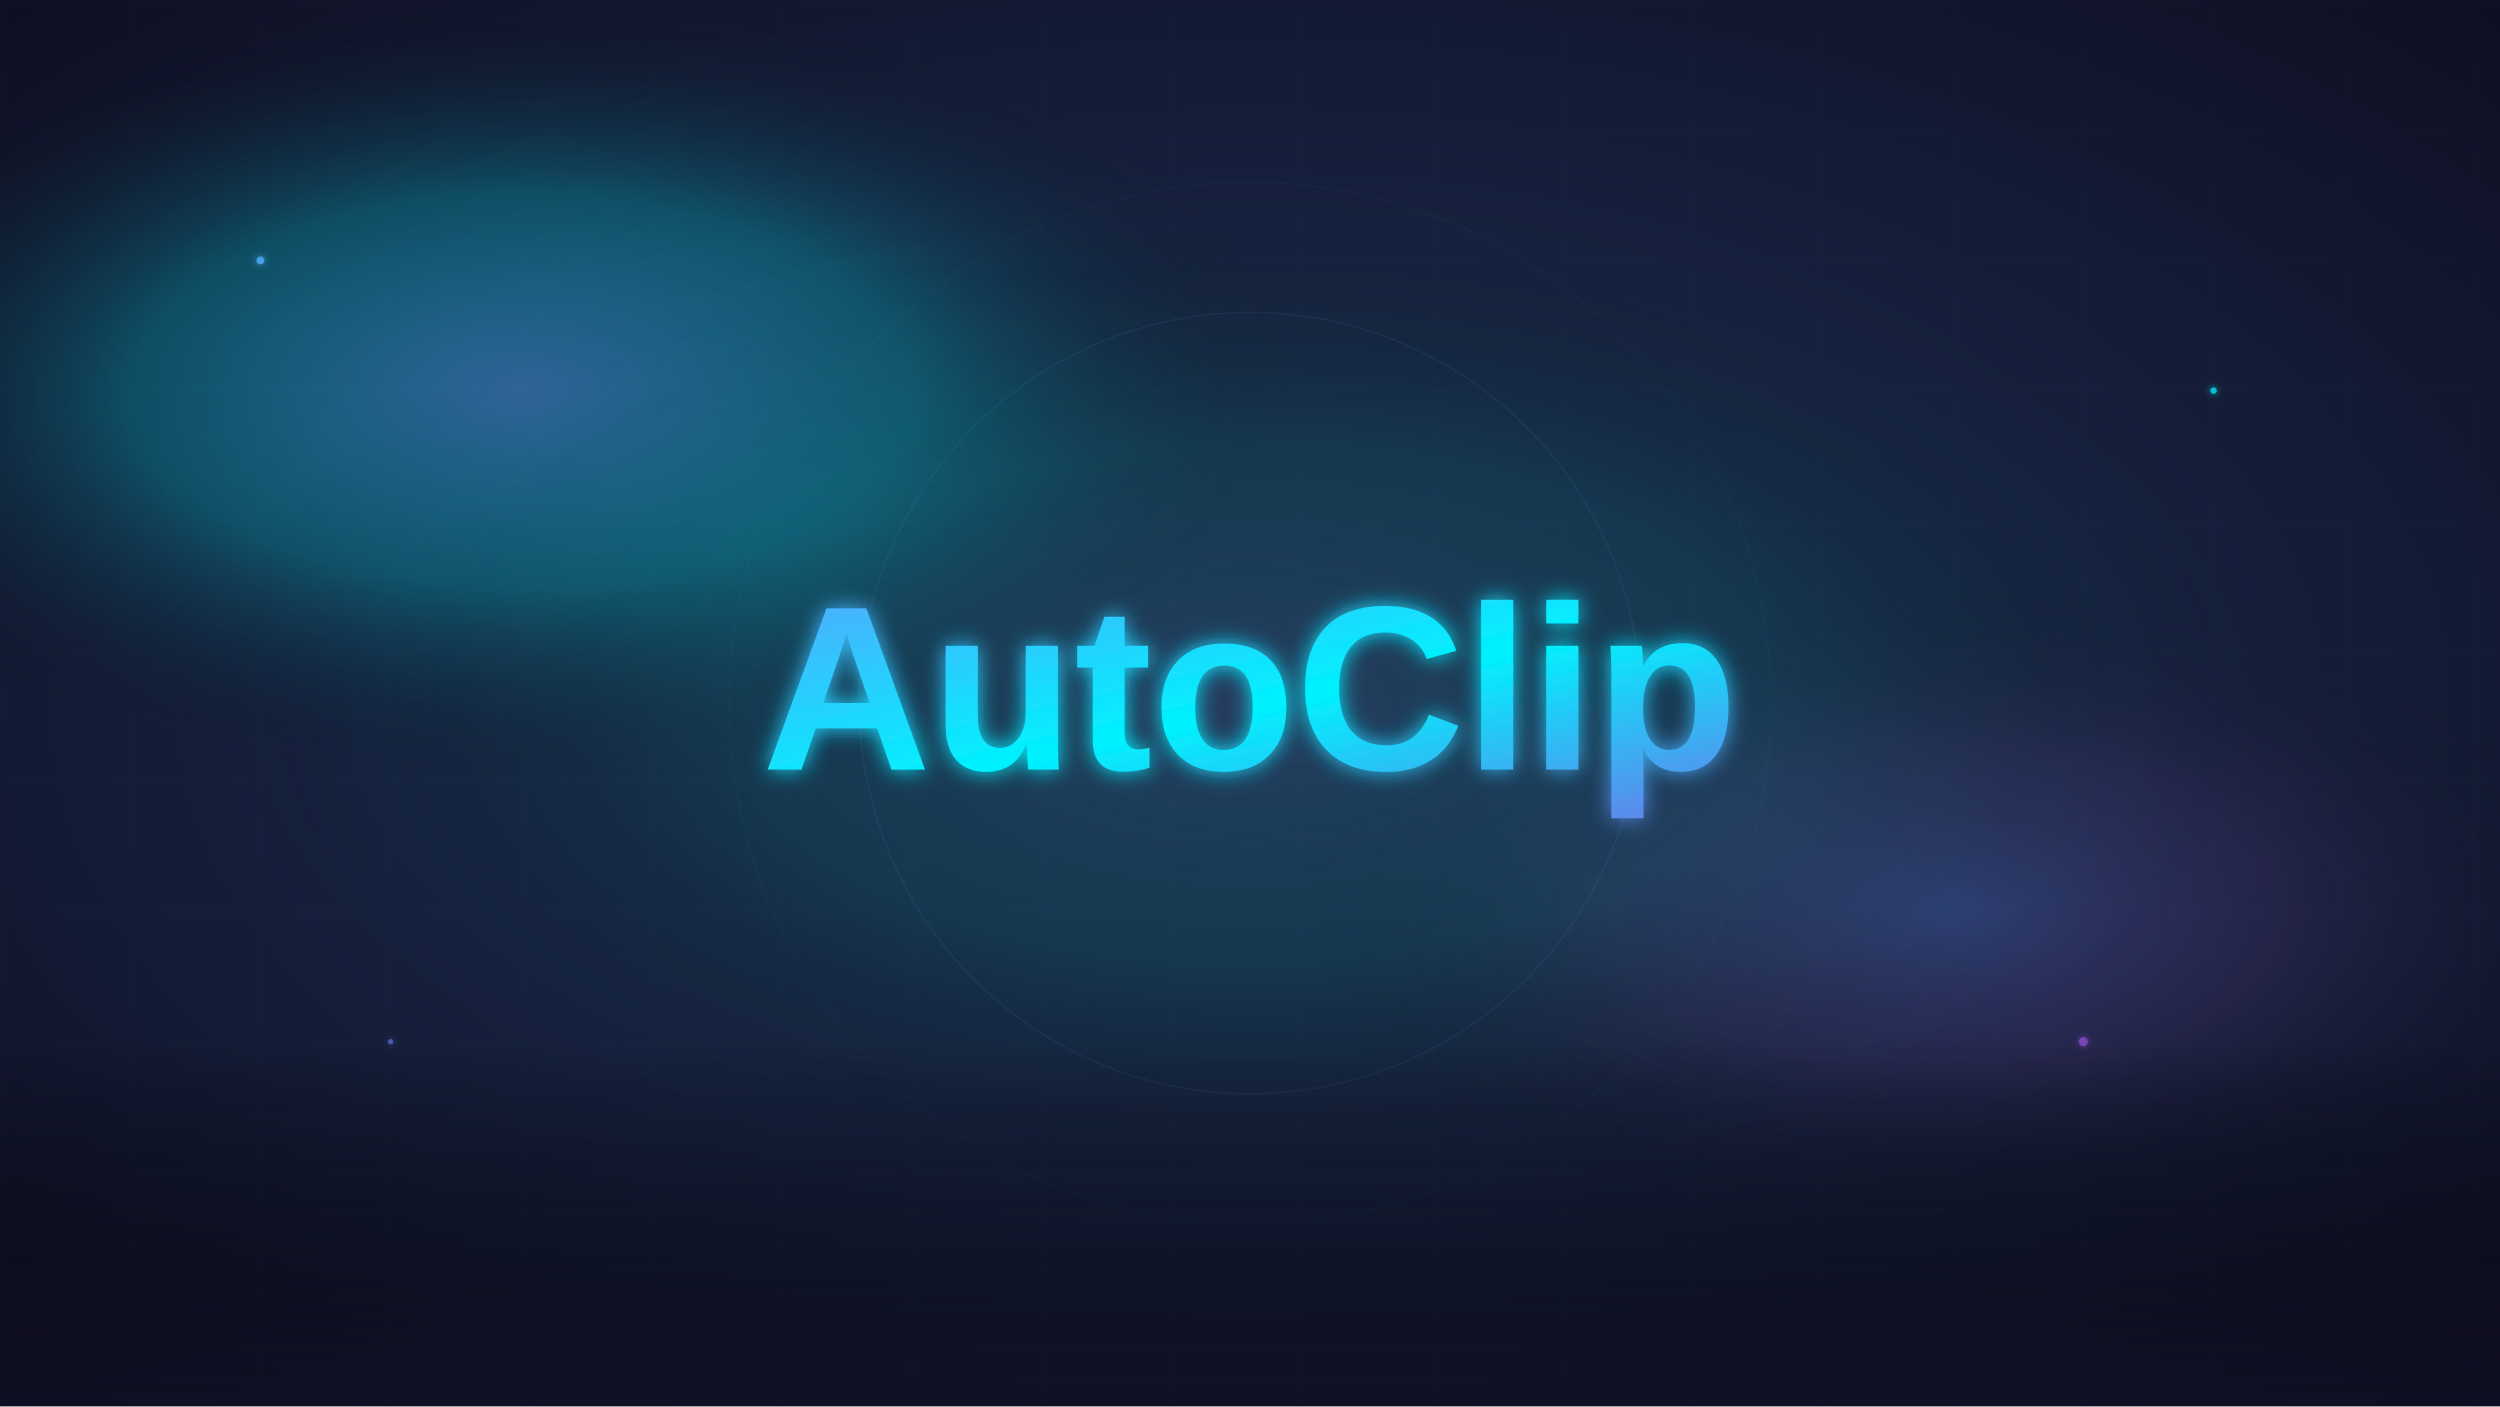
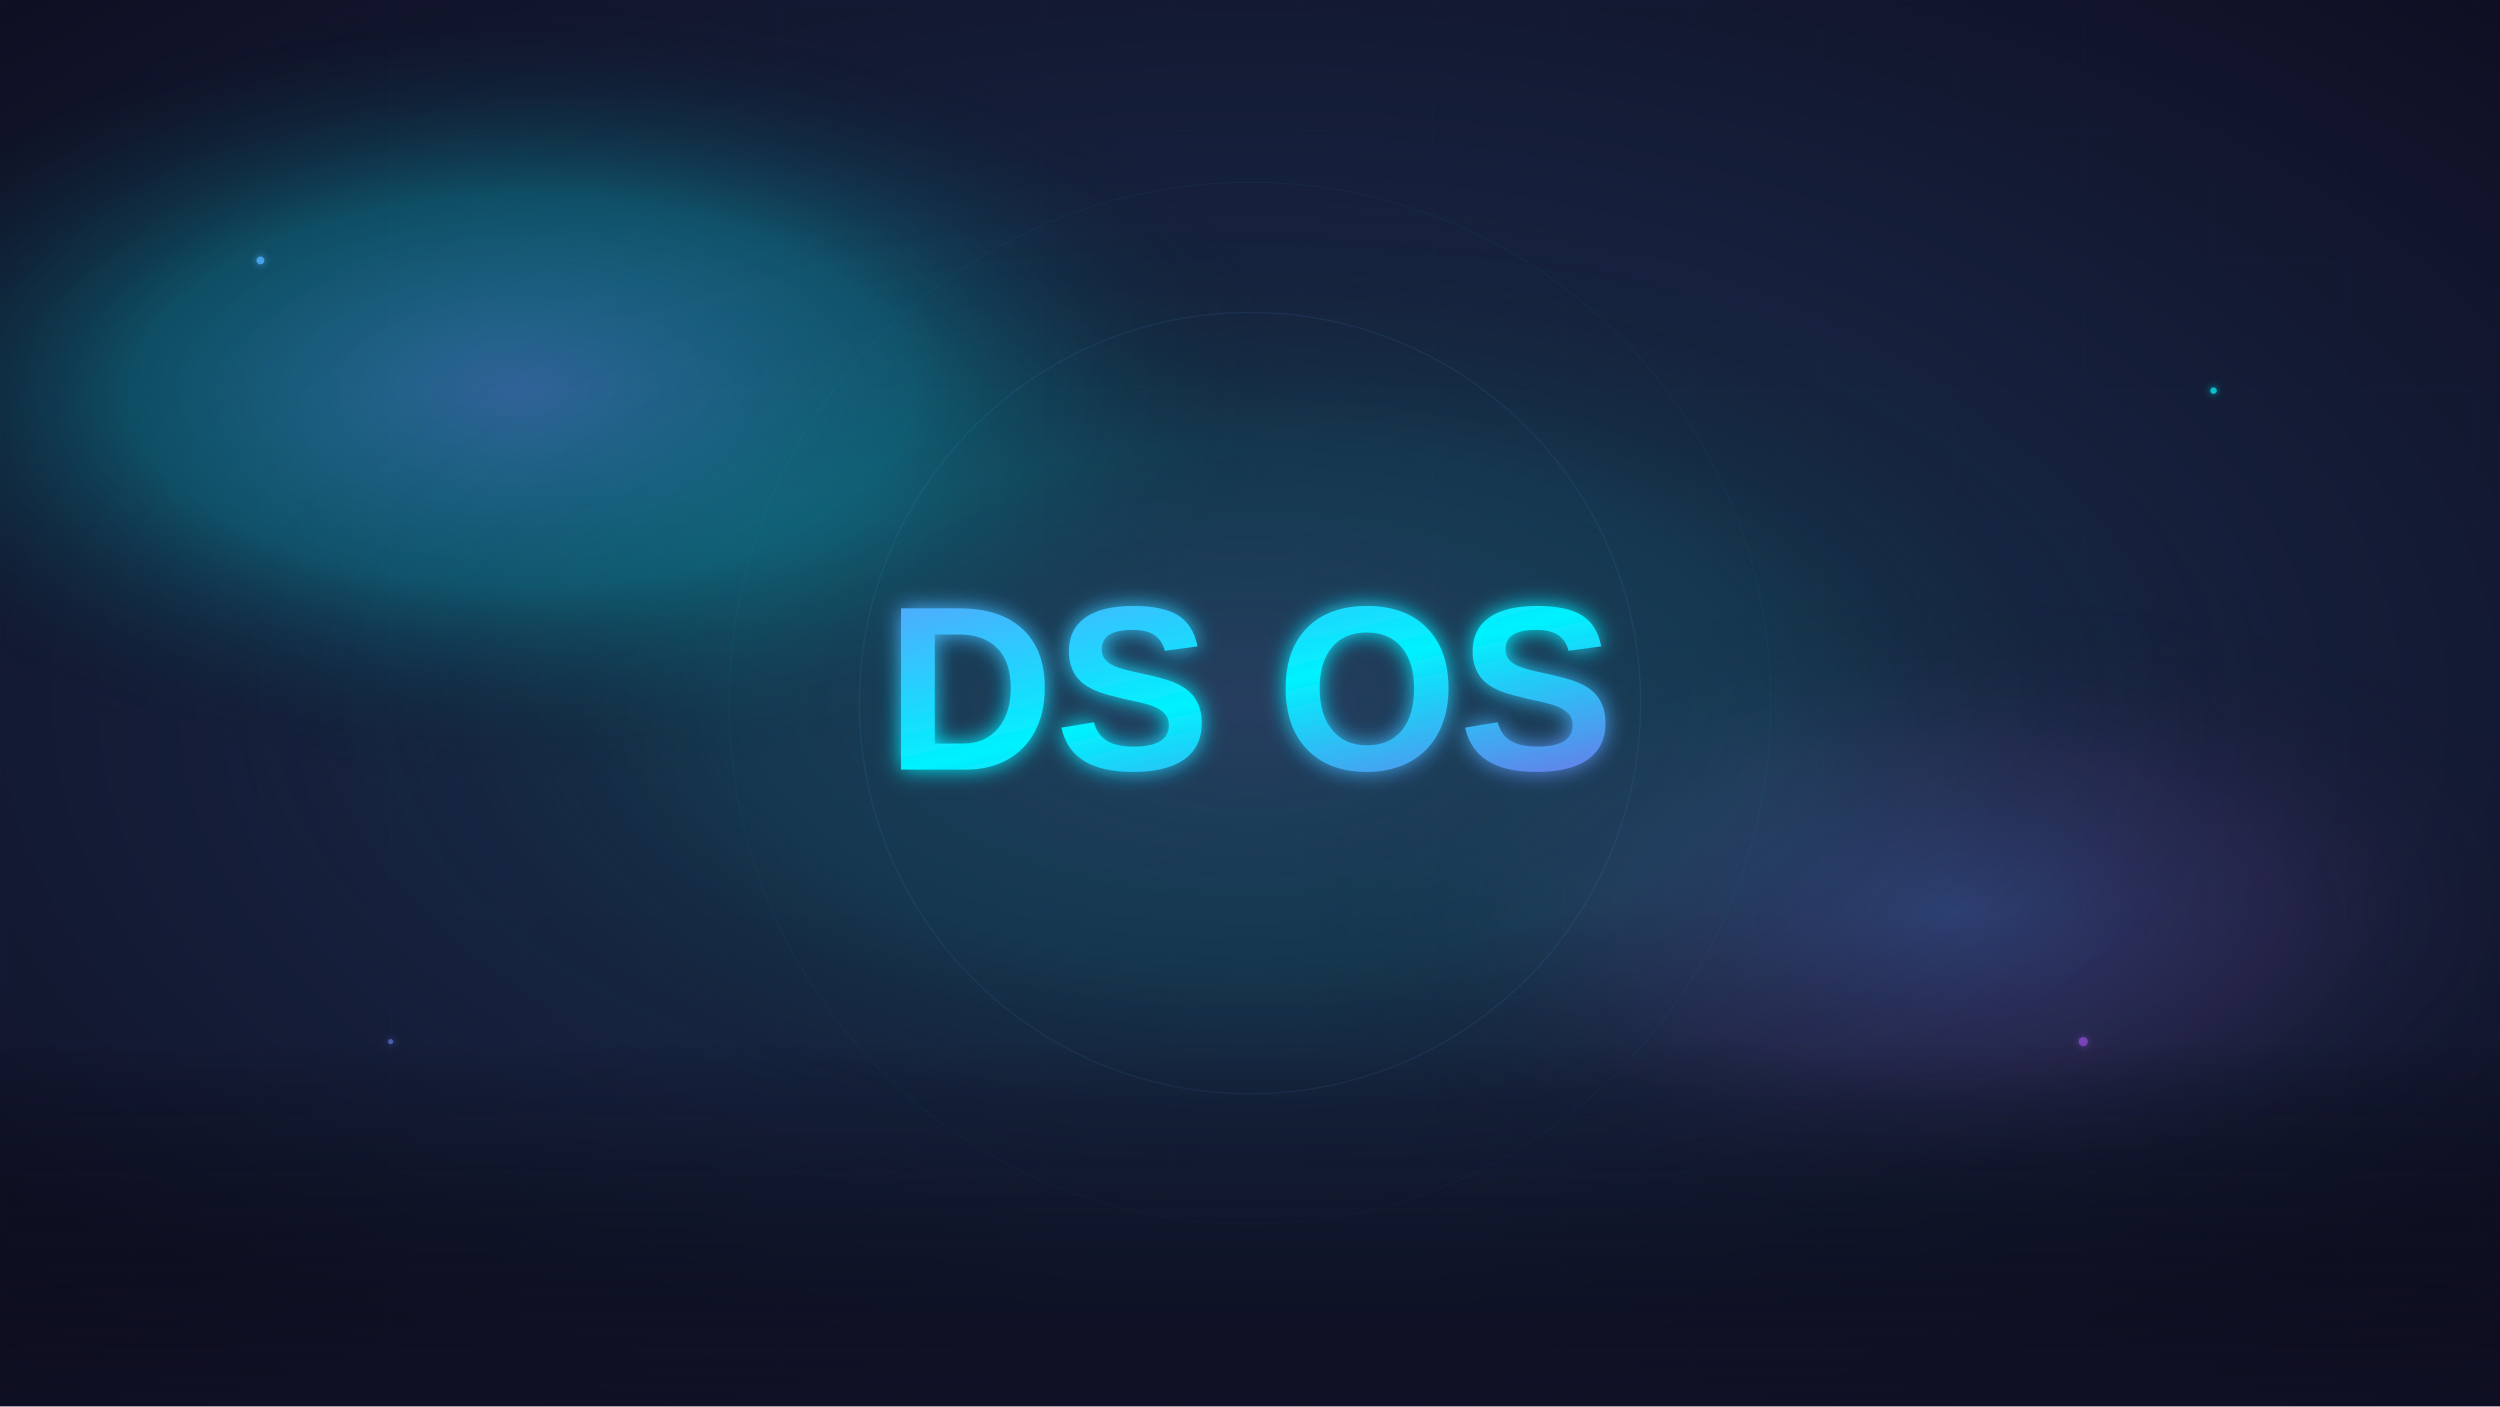
<svg xmlns="http://www.w3.org/2000/svg" width="1920" height="1080" viewBox="0 0 1920 1080">
  <defs>
    <radialGradient id="mainGradient" cx="50%" cy="50%" r="70%">
      <stop offset="0%" stop-color="#1a1a2e" stop-opacity="1" />
      <stop offset="50%" stop-color="#16213e" stop-opacity="1" />
      <stop offset="100%" stop-color="#0f0f23" stop-opacity="1" />
    </radialGradient>
    <radialGradient id="lightGradient1" cx="50%" cy="50%" r="50%">
      <stop offset="0%" stop-color="#4facfe" stop-opacity="0.8" />
      <stop offset="50%" stop-color="#00f2fe" stop-opacity="0.4" />
      <stop offset="100%" stop-color="transparent" stop-opacity="0" />
    </radialGradient>
    <radialGradient id="lightGradient2" cx="50%" cy="50%" r="50%">
      <stop offset="0%" stop-color="#667eea" stop-opacity="0.6" />
      <stop offset="50%" stop-color="#764ba2" stop-opacity="0.3" />
      <stop offset="100%" stop-color="transparent" stop-opacity="0" />
    </radialGradient>
    <linearGradient id="textGradient" x1="0%" y1="0%" x2="100%" y2="100%">
      <stop offset="0%" stop-color="#4facfe" />
      <stop offset="50%" stop-color="#00f2fe" />
      <stop offset="100%" stop-color="#667eea" />
    </linearGradient>
    <filter id="glow" x="-50%" y="-50%" width="200%" height="200%">
      <feGaussianBlur stdDeviation="3" result="coloredBlur" />
      <feMerge>
        <feMergeNode in="coloredBlur" />
        <feMergeNode in="SourceGraphic" />
      </feMerge>
    </filter>
    <filter id="textGlow" x="-50%" y="-50%" width="200%" height="200%">
      <feGaussianBlur stdDeviation="8" result="coloredBlur" />
      <feMerge>
        <feMergeNode in="coloredBlur" />
        <feMergeNode in="SourceGraphic" />
      </feMerge>
    </filter>
    <pattern id="grid" width="100" height="100" patternUnits="userSpaceOnUse">
      <path d="M 100 0 L 0 0 0 100" fill="none" stroke="#4facfe" stroke-width="0.5" opacity="0.1" />
    </pattern>
  </defs>
  <rect width="1920" height="1080" fill="url(#mainGradient)" />
  <rect width="1920" height="1080" fill="url(#grid)" opacity="0.3" />
  <ellipse cx="400" cy="300" rx="600" ry="300" fill="url(#lightGradient1)" opacity="0.6">
    <animateTransform attributeName="transform" type="translate" values="0,0; 80,50; 0,0" dur="15s" repeatCount="indefinite" />
    <animate attributeName="opacity" values="0.4;0.8;0.4" dur="10s" repeatCount="indefinite" />
  </ellipse>
  <ellipse cx="1500" cy="700" rx="500" ry="250" fill="url(#lightGradient2)" opacity="0.5">
    <animateTransform attributeName="transform" type="translate" values="0,0; -60,40; 0,0" dur="18s" repeatCount="indefinite" />
    <animate attributeName="opacity" values="0.3;0.7;0.3" dur="12s" repeatCount="indefinite" />
  </ellipse>
  <ellipse cx="960" cy="540" rx="800" ry="400" fill="url(#lightGradient1)" opacity="0.3">
    <animateTransform attributeName="transform" type="translate" values="0,0; 30,-30; 0,0" dur="20s" repeatCount="indefinite" />
    <animate attributeName="opacity" values="0.2;0.5;0.2" dur="14s" repeatCount="indefinite" />
  </ellipse>
  <g filter="url(#glow)">
    <circle cx="200" cy="200" r="3" fill="#4facfe" opacity="0.8">
      <animate attributeName="opacity" values="0.4;0.8;0.4" dur="4s" repeatCount="indefinite" />
      <animateTransform attributeName="transform" type="translate" values="0,0; 40,30; 0,0" dur="8s" repeatCount="indefinite" />
    </circle>
    <circle cx="1700" cy="300" r="2.5" fill="#00f2fe" opacity="0.7">
      <animate attributeName="opacity" values="0.3;0.7;0.3" dur="5s" repeatCount="indefinite" />
      <animateTransform attributeName="transform" type="translate" values="0,0; -30,50; 0,0" dur="10s" repeatCount="indefinite" />
    </circle>
    <circle cx="300" cy="800" r="2" fill="#667eea" opacity="0.6">
      <animate attributeName="opacity" values="0.2;0.6;0.2" dur="6s" repeatCount="indefinite" />
      <animateTransform attributeName="transform" type="translate" values="0,0; 50,20; 0,0" dur="12s" repeatCount="indefinite" />
    </circle>
    <circle cx="1600" cy="800" r="3.5" fill="#a855f7" opacity="0.5">
      <animate attributeName="opacity" values="0.2;0.5;0.2" dur="7s" repeatCount="indefinite" />
      <animateTransform attributeName="transform" type="translate" values="0,0; -40,25; 0,0" dur="9s" repeatCount="indefinite" />
    </circle>
  </g>
  <text x="960" y="540" text-anchor="middle" dominant-baseline="middle" font-family="Arial, sans-serif" font-size="180" font-weight="bold" fill="url(#textGradient)" filter="url(#textGlow)">
-     AutoClip
+     DS OS
  </text>
  <g opacity="0.4">
    <line x1="200" y1="540" x2="720" y2="540" stroke="url(#textGradient)" stroke-width="2" opacity="0.6">
      <animate attributeName="opacity" values="0.3;0.6;0.3" dur="8s" repeatCount="indefinite" />
    </line>
    <line x1="1200" y1="540" x2="1720" y2="540" stroke="url(#textGradient)" stroke-width="2" opacity="0.6">
      <animate attributeName="opacity" values="0.3;0.6;0.3" dur="8s" repeatCount="indefinite" begin="4s" />
    </line>
  </g>
  <g opacity="0.3">
    <circle cx="960" cy="540" r="300" fill="none" stroke="#4facfe" stroke-width="1" opacity="0.3">
      <animate attributeName="stroke-opacity" values="0.1;0.3;0.1" dur="10s" repeatCount="indefinite" />
      <animateTransform attributeName="transform" type="rotate" values="0 960 540; 360 960 540" dur="30s" repeatCount="indefinite" />
    </circle>
    <circle cx="960" cy="540" r="400" fill="none" stroke="#00f2fe" stroke-width="0.5" opacity="0.2">
      <animate attributeName="stroke-opacity" values="0.1;0.2;0.1" dur="12s" repeatCount="indefinite" />
      <animateTransform attributeName="transform" type="rotate" values="360 960 540; 0 960 540" dur="40s" repeatCount="indefinite" />
    </circle>
  </g>
  <defs>
    <linearGradient id="bottomMask" x1="0%" y1="0%" x2="0%" y2="100%">
      <stop offset="0%" stop-color="transparent" stop-opacity="0" />
      <stop offset="100%" stop-color="#0f0f23" stop-opacity="0.8" />
    </linearGradient>
  </defs>
  <rect x="0" y="800" width="1920" height="280" fill="url(#bottomMask)" />
</svg>
